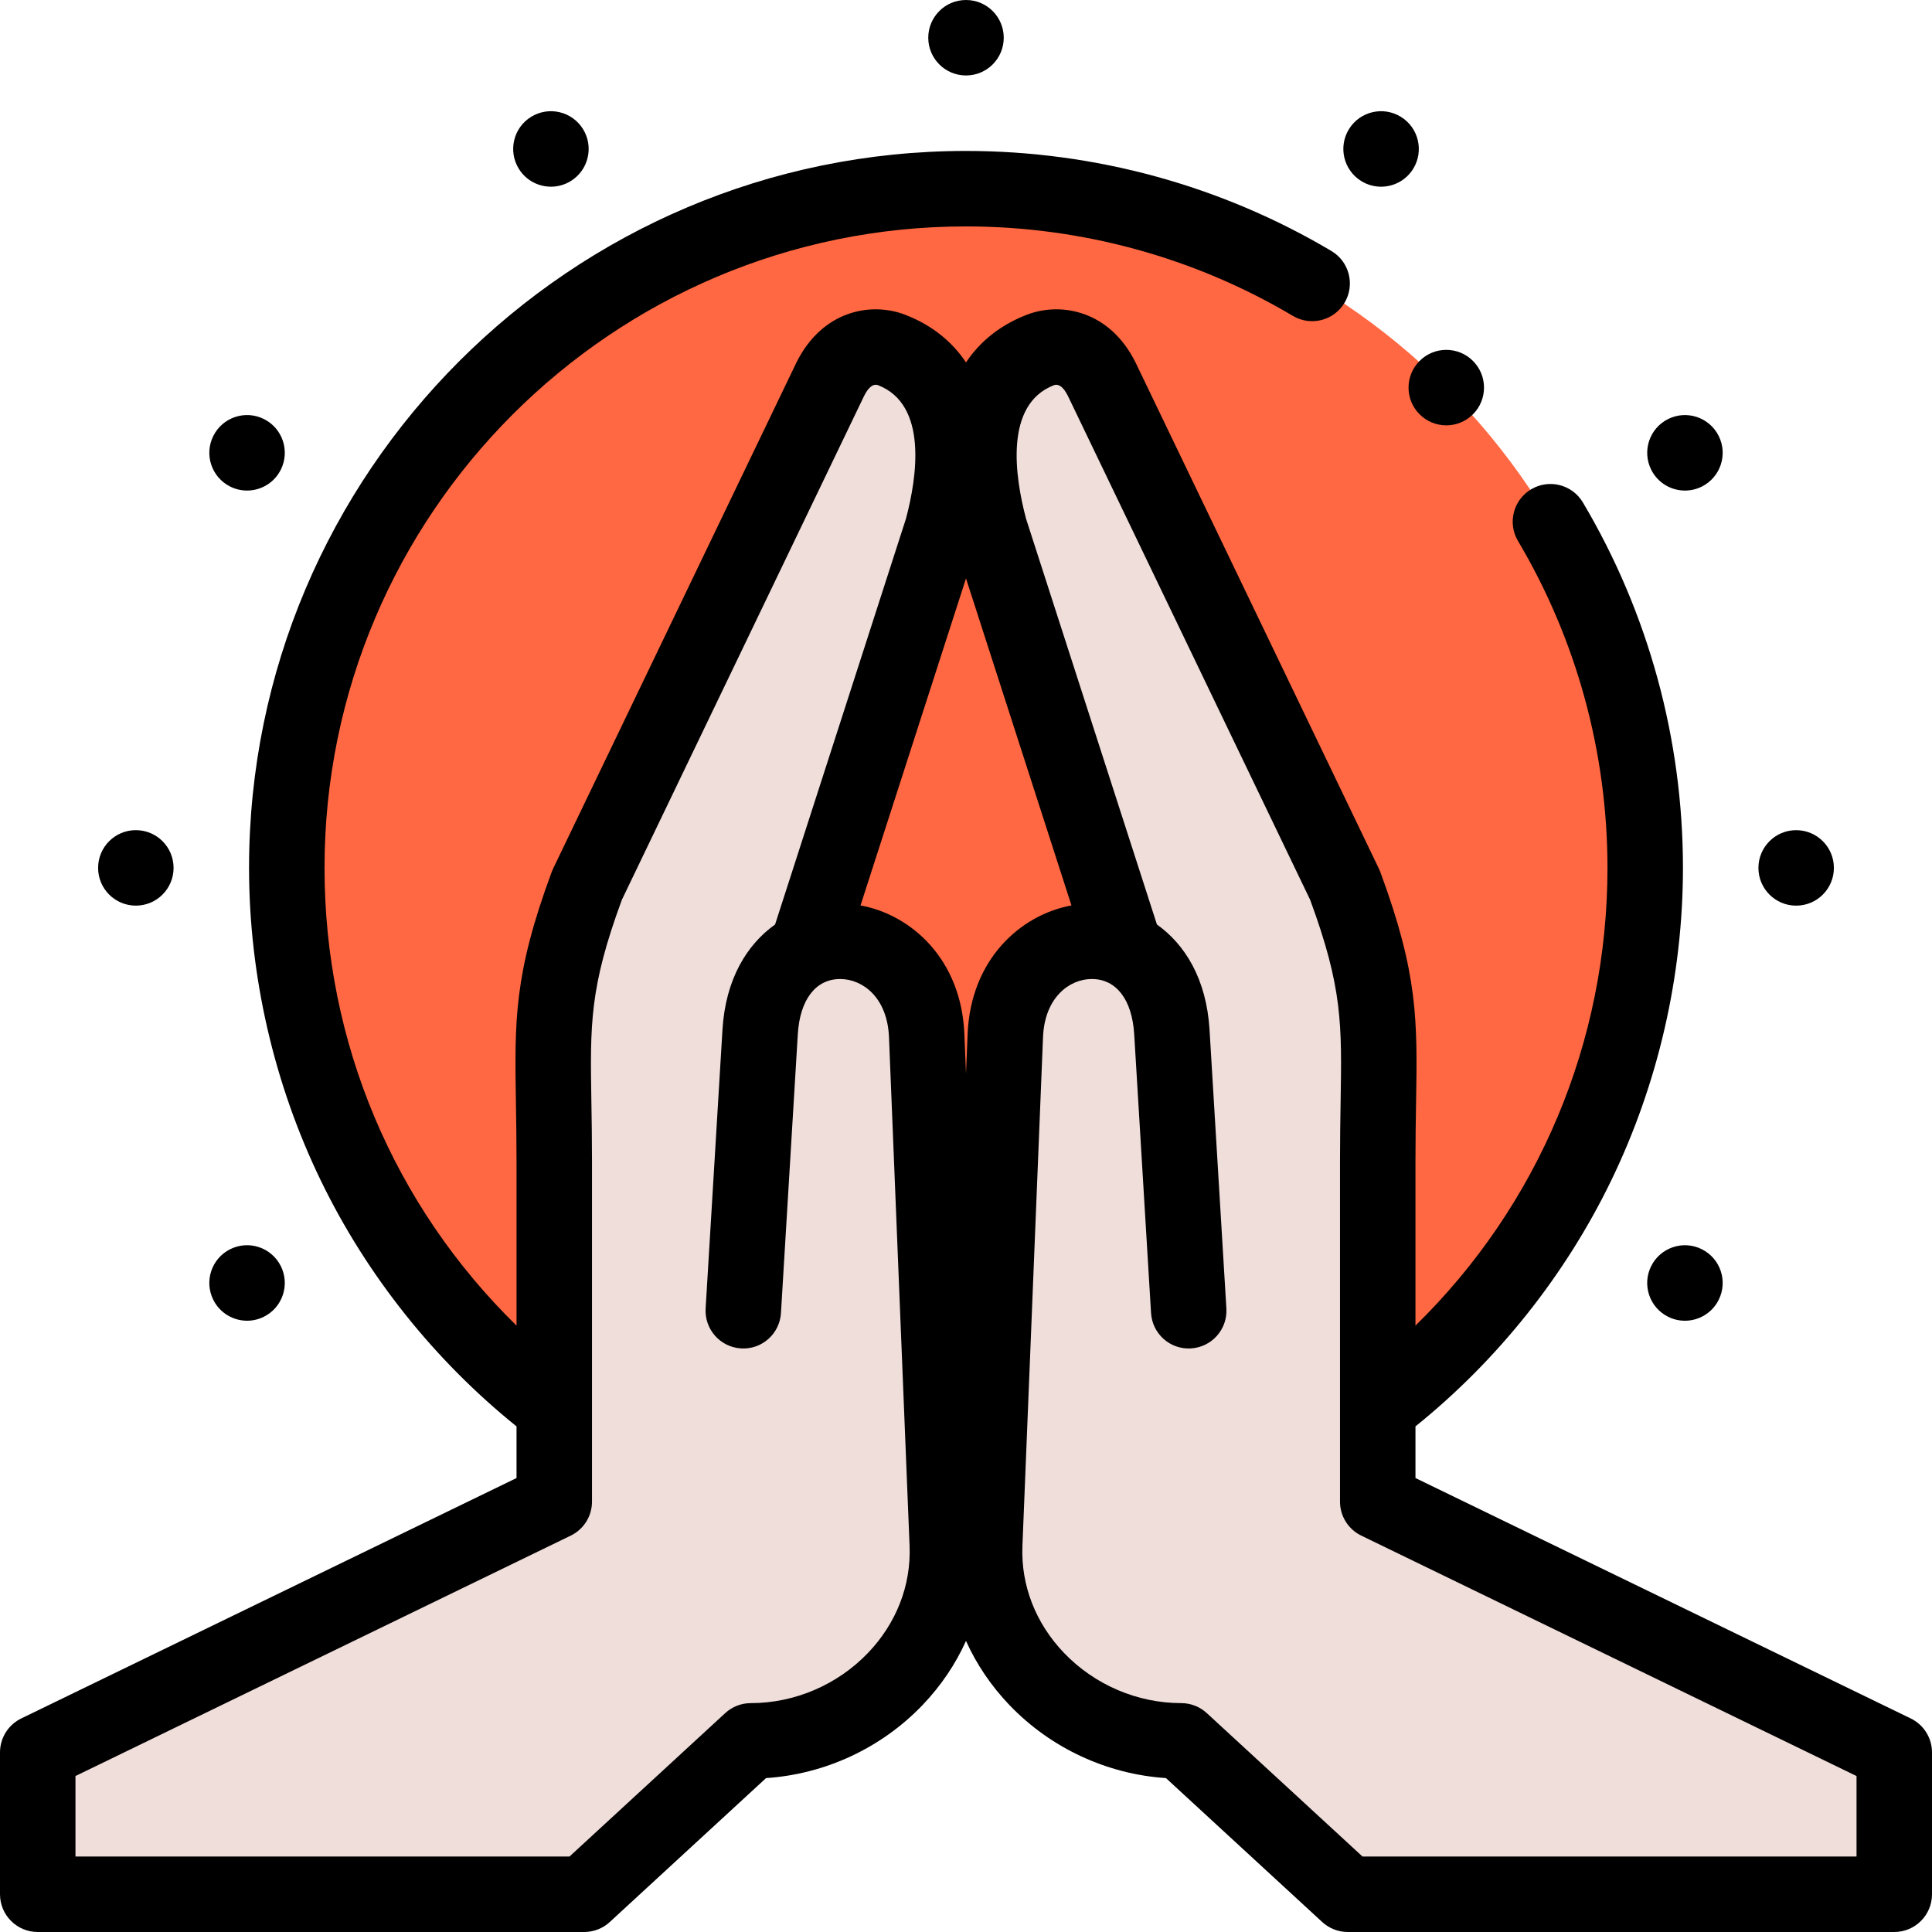
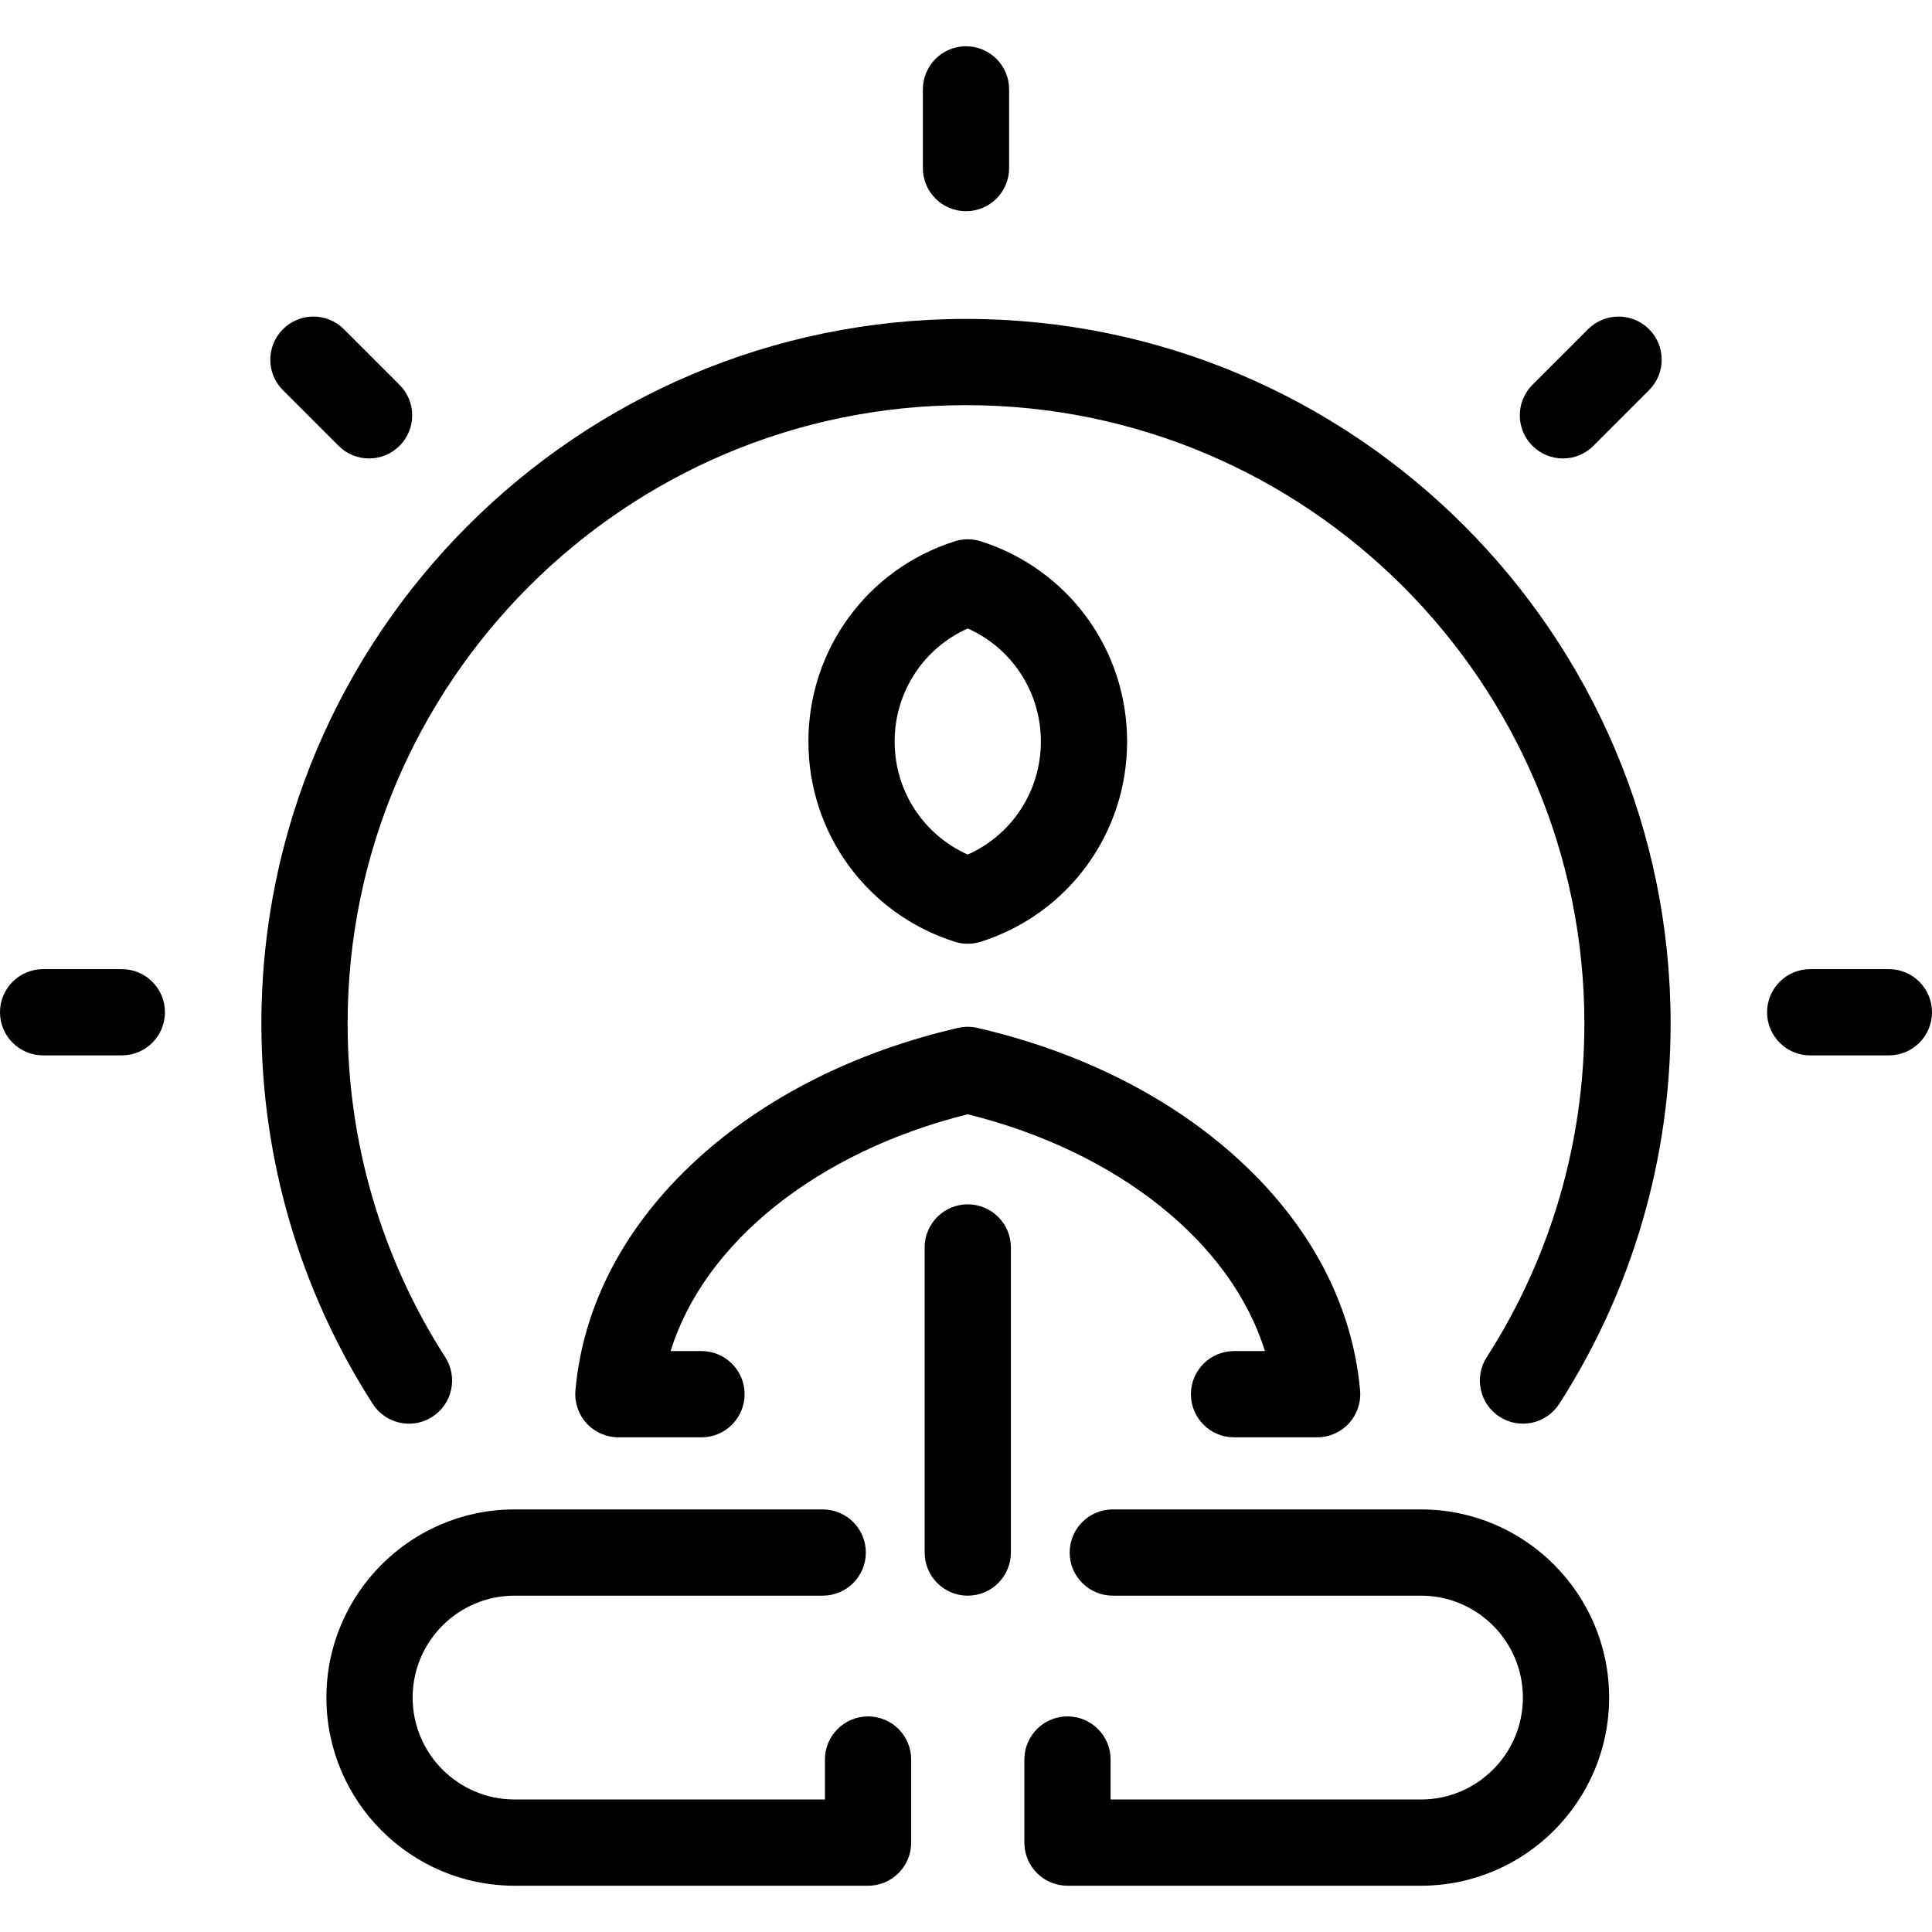
- <svg xmlns="http://www.w3.org/2000/svg" id="Layer_1" enable-background="new 0 0 512.001 512.001" viewBox="0 0 512.001 512.001">
-   <g>
-     <g clip-rule="evenodd" fill-rule="evenodd">
-       <path d="m155.584 234.551c-11.393 30.809-8.697 40.373-8.697 73.097v65.511 24.798l-136.887 66.448v37.597h144.823l44.141-40.655c28.642 0 53.234-23.451 52.076-52.059l-5.456-134.808c-.838-20.712-18.992-29.346-31.776-22.961l35.883-111.249c5.342-19.93 4.542-40.564-13.394-47.52-3.628-1.407-11.535-1.778-16.267 7.75z" fill="currentColor" style="fill: rgb(240, 222, 219);" />
-       <path d="m262.309 140.269 35.883 111.249c-12.784-6.385-30.938 2.25-31.776 22.962l-5.456 134.808c-1.158 28.608 23.434 52.059 52.077 52.059l44.141 40.655h144.823l-.001-37.597-136.887-66.447c0-9.623 0-17.647 0-24.798 0-22.834 0-36.776 0-65.511 0-32.724 2.696-42.288-8.697-73.097l-64.446-134.054c-4.732-9.528-12.639-9.157-16.267-7.75-17.936 6.956-18.736 27.59-13.394 47.521z" fill="currentColor" style="fill: rgb(240, 222, 219);" />
-       <path d="m251.041 409.287h9.92l5.456-134.808c.838-20.712 18.992-29.346 31.776-22.962l-35.883-111.249c-5.342-19.93-4.542-40.564 13.395-47.52 3.628-1.407 11.535-1.778 16.267 7.75l64.447 134.053c11.393 30.809 8.697 40.373 8.697 73.097v65.511c44.669-34.047 70.887-86.993 70.887-143.158 0-99.411-80.589-180-180-180s-180 80.589-180 180c0 56.165 26.217 109.112 70.886 143.158 0-22.834 0-36.776 0-65.511 0-32.724-2.696-42.288 8.697-73.097l64.447-134.053c4.732-9.528 12.639-9.157 16.267-7.75 17.936 6.956 18.736 27.59 13.394 47.52l-35.883 111.249c12.784-6.385 30.938 2.25 31.776 22.962z" fill="currentColor" style="fill: rgb(255, 104, 66);" />
-     </g>
-     <g>
-       <path d="m506.367 455.408-131.253-63.712v-13.689c21.775-17.531 39.7-40.027 51.884-65.182 12.432-25.666 19.003-54.307 19.003-82.824 0-34.132-9.169-67.621-26.517-96.846-2.819-4.749-8.955-6.311-13.704-3.495-4.749 2.819-6.314 8.955-3.495 13.704 15.515 26.137 23.715 56.096 23.715 86.637 0 46.184-18.352 89.469-50.887 121.302v-43.655c0-5.669.083-10.724.157-15.184.365-22.071.566-34.229-9.475-61.383-.109-.293-.231-.582-.367-.864l-64.446-134.052c-.019-.038-.038-.077-.057-.115-6.813-13.717-19.725-16.158-28.838-12.624-6.922 2.684-12.305 6.963-16.087 12.611-3.782-5.648-9.165-9.927-16.086-12.611-9.114-3.535-22.026-1.094-28.839 12.624-.019.038-.038.077-.057.115l-64.447 134.053c-.136.282-.258.57-.367.864-10.042 27.153-9.84 39.312-9.475 61.383.074 4.46.157 9.515.157 15.184v43.655c-32.534-31.833-50.886-75.118-50.886-121.302 0-93.738 76.262-170 170-170 30.544 0 60.5 8.199 86.629 23.711 4.751 2.821 10.885 1.257 13.704-3.494 2.819-4.749 1.255-10.884-3.494-13.703-29.218-17.346-62.704-26.514-96.839-26.514-104.767 0-190 85.233-190 190 0 28.519 6.571 57.159 19.003 82.825 12.184 25.154 30.109 47.649 51.883 65.18v13.69l-131.252 63.711c-3.446 1.673-5.634 5.166-5.634 8.996v37.597c0 5.522 4.477 10 10 10h144.822c2.51 0 4.928-.944 6.774-2.645l41.415-38.143c15.59-1.024 30.496-7.923 41.404-19.281 4.914-5.117 8.801-10.883 11.585-17.067 2.783 6.184 6.671 11.95 11.584 17.067 10.908 11.358 25.814 18.257 41.404 19.281l41.415 38.143c1.846 1.7 4.264 2.645 6.774 2.645h144.823c5.523 0 10-4.478 10-10v-37.597c0-3.83-2.187-7.323-5.633-8.996zm-276.376-17.329c-8.097 8.432-19.406 13.268-31.026 13.268-2.51 0-4.928.944-6.774 2.645l-41.271 38.01h-130.92v-21.335l131.253-63.712c3.446-1.673 5.633-5.166 5.633-8.996v-90.31c0-5.834-.085-10.977-.16-15.515-.344-20.798-.502-30.358 8.076-53.678l64.21-133.561c1.156-2.306 2.396-3.248 3.67-2.823 13.221 5.127 10.362 24.253 7.414 35.371l-34.693 107.56c-7.421 5.28-13.128 14.429-13.941 27.882l-4.463 73.874c-.333 5.514 3.866 10.252 9.379 10.585 5.518.347 10.251-3.866 10.585-9.378l4.463-73.875c.554-9.176 4.749-14.638 11.23-14.638h.115c5.877.059 12.396 4.912 12.822 15.431l5.456 134.808c.422 10.441-3.505 20.522-11.058 28.387zm26.433-164.004-.424 10.473-.424-10.473c-.801-19.807-13.981-31.636-27.529-34.127l27.953-86.661 27.952 86.661c-13.546 2.491-26.726 14.321-27.528 34.127zm235.576 217.926h-130.918l-41.27-38.01c-1.846-1.7-4.264-2.645-6.774-2.645-11.621 0-22.93-4.836-31.027-13.268-7.553-7.865-11.48-17.946-11.058-28.388l5.456-134.808c.426-10.519 6.945-15.372 12.822-15.431h.115c6.48 0 10.676 5.462 11.23 14.639l4.464 73.874c.333 5.513 5.065 9.726 10.585 9.378 5.513-.333 9.712-5.071 9.379-10.585l-4.464-73.873c-.813-13.455-6.519-22.604-13.941-27.884l-34.693-107.559c-2.949-11.118-5.808-30.244 7.396-35.364 1.294-.439 2.532.511 3.688 2.815l64.211 133.562c8.578 23.318 8.419 32.879 8.075 53.678-.075 4.537-.16 9.681-.16 15.515v90.31c0 3.83 2.188 7.323 5.633 8.996l131.251 63.713z" fill="currentColor" />
-       <path d="m256.004 20c5.523 0 10-4.478 10-10s-4.477-10-10-10h-.007c-5.523 0-9.997 4.478-9.997 10s4.481 10 10.004 10z" fill="currentColor" />
-       <path d="m360.763 47.993c1.635 1.006 3.444 1.484 5.232 1.484 3.357 0 6.637-1.69 8.526-4.76 2.895-4.704 1.428-10.863-3.275-13.758l-.006-.004c-4.703-2.895-10.86-1.426-13.755 3.277-2.895 4.706-1.425 10.867 3.278 13.761z" fill="currentColor" />
-       <path d="m446.537 130.006c1.502 0 3.029-.34 4.464-1.058 4.94-2.47 6.942-8.477 4.472-13.417l-.003-.007c-2.47-4.939-8.477-6.94-13.415-4.468-4.94 2.47-6.94 8.479-4.471 13.419 1.753 3.505 5.284 5.531 8.953 5.531z" fill="currentColor" />
-       <path d="m476.001 240.005c5.523 0 10-4.478 10-10v-.008c0-5.522-4.477-9.996-10-9.996s-10 4.481-10 10.004 4.478 10 10 10z" fill="currentColor" />
-       <path d="m450.999 331.058c-4.939-2.473-10.949-.466-13.418 4.476-2.47 4.939-.468 10.946 4.472 13.416 1.436.718 2.961 1.058 4.464 1.058 3.668 0 7.2-2.025 8.952-5.529l.003-.007c2.471-4.942.467-10.945-4.473-13.414z" fill="currentColor" />
-       <path d="m146.01 49.475c1.789 0 3.6-.479 5.234-1.485 4.704-2.895 6.17-9.054 3.275-13.758s-9.055-6.171-13.758-3.275l-.006.004c-4.704 2.895-6.167 9.052-3.272 13.756 1.89 3.068 5.169 4.758 8.527 4.758z" fill="currentColor" />
-       <path d="m61.002 128.944c1.435.718 2.959 1.058 4.462 1.058 3.669 0 7.204-2.027 8.956-5.533 2.47-4.939.468-10.946-4.472-13.416-4.939-2.471-10.947-.469-13.417 4.472l-.003.007c-2.469 4.94-.465 10.943 4.474 13.412z" fill="currentColor" />
-       <path d="m36 240.001c5.523 0 10-4.481 10-10.004s-4.477-10-10-10-10 4.478-10 10v.008c0 5.522 4.477 9.996 10 9.996z" fill="currentColor" />
-       <path d="m56.532 344.478c1.752 3.503 5.281 5.527 8.948 5.527 1.503 0 3.03-.341 4.466-1.06 4.94-2.47 6.94-8.479 4.471-13.419-2.47-4.94-8.476-6.942-13.417-4.473-4.94 2.47-6.942 8.477-4.472 13.417z" fill="currentColor" />
-       <path d="m376.209 109.793c1.953 1.952 4.512 2.929 7.071 2.929s5.118-.977 7.071-2.929c3.905-3.905 3.905-10.237 0-14.143l-.005-.005c-3.905-3.904-10.233-3.903-14.139.003s-3.903 10.24.002 14.145z" fill="currentColor" />
-     </g>
-   </g>
+ <svg xmlns="http://www.w3.org/2000/svg" version="1.1" id="Capa_1" x="0px" y="0px" viewBox="0 0 403.256 403.256" style="enable-background:new 0 0 403.256 403.256;" xml:space="preserve">
+   <path id="XMLID_487_" d="M34.427,211.284c0,4.971-4.029,9-9,9H9c-4.971,0-9-4.029-9-9s4.029-9,9-9h16.427 C30.397,202.284,34.427,206.313,34.427,211.284z M120.11,290.213c-0.223,2.515,0.622,5.007,2.327,6.869 c1.705,1.862,4.113,2.922,6.638,2.922h17.341c4.971,0,9-4.029,9-9s-4.029-9-9-9h-6.441c6.953-22.51,30.497-41.586,62.021-49.431 c31.522,7.845,55.066,26.92,62.021,49.431h-6.443c-4.971,0-9,4.029-9,9s4.029,9,9,9h17.344c2.524,0,4.934-1.061,6.638-2.922 c1.705-1.862,2.55-4.354,2.327-6.869c-1.567-17.76-10.306-34.402-25.269-48.129c-14.221-13.046-33.098-22.568-54.591-27.535 c-1.334-0.308-2.721-0.308-4.053,0c-21.493,4.968-40.37,14.489-54.591,27.535C130.414,255.81,121.677,272.453,120.11,290.213z M326.221,95.69c2.304,0,4.606-0.879,6.364-2.636l11.613-11.614c3.515-3.515,3.515-9.213,0-12.728 c-3.516-3.515-9.213-3.514-12.729,0l-11.613,11.614c-3.515,3.515-3.515,9.213,0,12.728C321.614,94.812,323.917,95.69,326.221,95.69z M201.626,44.083c4.971,0,9-4.029,9-9V18.658c0-4.971-4.029-9-9-9s-9,4.029-9,9v16.425 C192.626,40.054,196.655,44.083,201.626,44.083z M70.67,93.055c1.757,1.757,4.06,2.636,6.363,2.636s4.607-0.879,6.364-2.637 c3.515-3.515,3.515-9.213-0.001-12.728L71.781,68.713c-3.514-3.515-9.214-3.515-12.728,0.001c-3.515,3.515-3.515,9.213,0.001,12.728 L70.67,93.055z M181.184,358.257c-4.971,0-9,4.029-9,9v8.34h-64.786c-11.729,0-21.271-9.542-21.271-21.272 s9.542-21.272,21.271-21.272h64.325c4.971,0,9-4.029,9-9s-4.029-9-9-9h-64.325c-21.654,0-39.271,17.618-39.271,39.272 s17.617,39.272,39.271,39.272h73.786c4.971,0,9-4.029,9-9v-17.34C190.184,362.287,186.154,358.257,181.184,358.257z M394.256,202.284h-16.425c-4.971,0-9,4.029-9,9s4.029,9,9,9h16.425c4.971,0,9-4.029,9-9S399.227,202.284,394.256,202.284z M201.626,66.566c-81.095,0-147.069,65.976-147.069,147.072c0,28.256,8.035,55.706,23.237,79.379 c1.72,2.678,4.619,4.139,7.582,4.138c1.664,0,3.35-0.461,4.854-1.428c4.183-2.686,5.396-8.254,2.71-12.437 c-13.335-20.766-20.384-44.852-20.384-69.653c0-71.17,57.9-129.072,129.069-129.072c71.171,0,129.073,57.901,129.073,129.072 c0,24.803-7.05,48.888-20.387,69.652c-2.687,4.182-1.474,9.75,2.708,12.436c4.184,2.688,9.752,1.473,12.437-2.708 c15.205-23.672,23.242-51.121,23.242-79.38C348.699,132.542,282.723,66.566,201.626,66.566z M199.263,196.561 c-18.261-5.818-30.529-22.61-30.529-41.787c0-19.177,12.27-35.97,30.53-41.787c1.777-0.565,3.686-0.565,5.463,0 c18.261,5.817,30.529,22.61,30.529,41.787c0,19.176-12.269,35.969-30.528,41.787c-0.889,0.283-1.811,0.425-2.732,0.425 S200.151,196.844,199.263,196.561z M201.995,178.37c9.235-4.125,15.261-13.275,15.261-23.595c0-10.322-6.024-19.471-15.261-23.595 c-9.237,4.124-15.262,13.273-15.262,23.595C186.733,165.096,192.758,174.245,201.995,178.37z M296.594,315.053h-64.327 c-4.971,0-9,4.029-9,9s4.029,9,9,9h64.327c11.729,0,21.271,9.543,21.271,21.272s-9.542,21.272-21.271,21.272h-64.786v-8.34 c0-4.971-4.029-9-9-9s-9,4.029-9,9v17.34c0,4.971,4.029,9,9,9h73.786c21.654,0,39.271-17.617,39.271-39.272 S318.248,315.053,296.594,315.053z M201.995,251.373c-4.971,0-9,4.029-9,9v63.681c0,4.971,4.029,9,9,9s9-4.029,9-9v-63.681 C210.995,255.402,206.966,251.373,201.995,251.373z" />
</svg>
